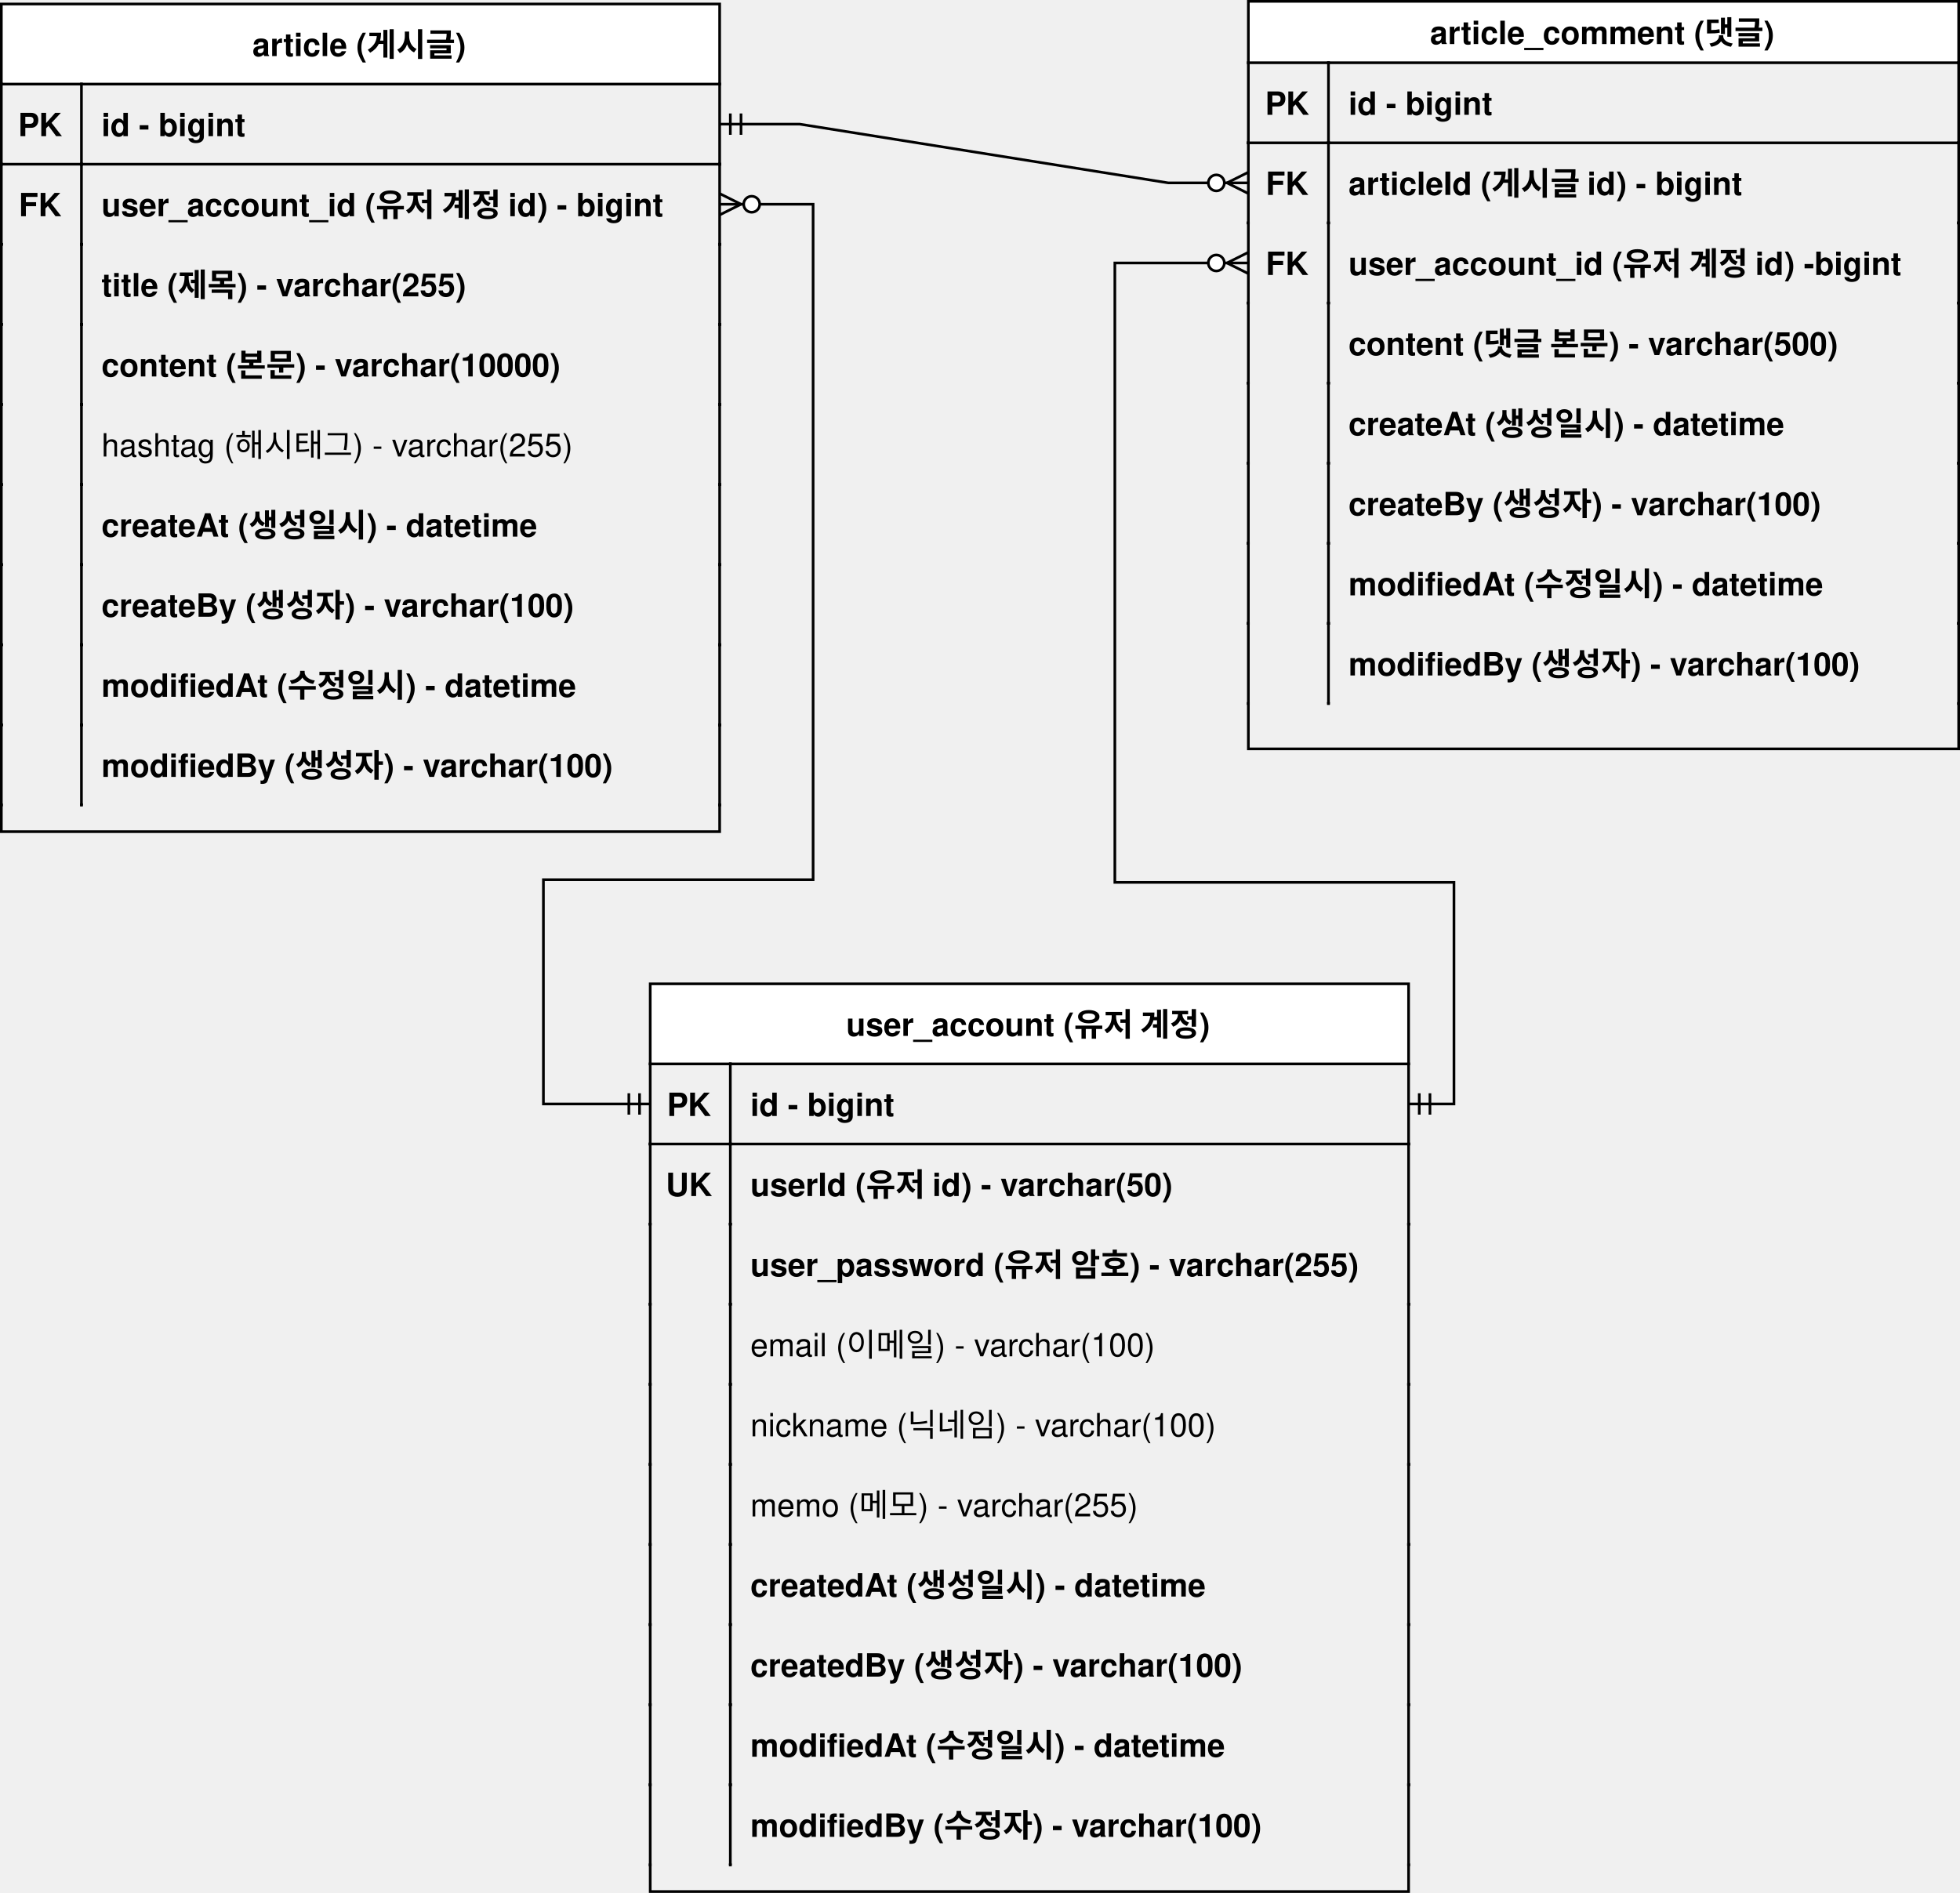
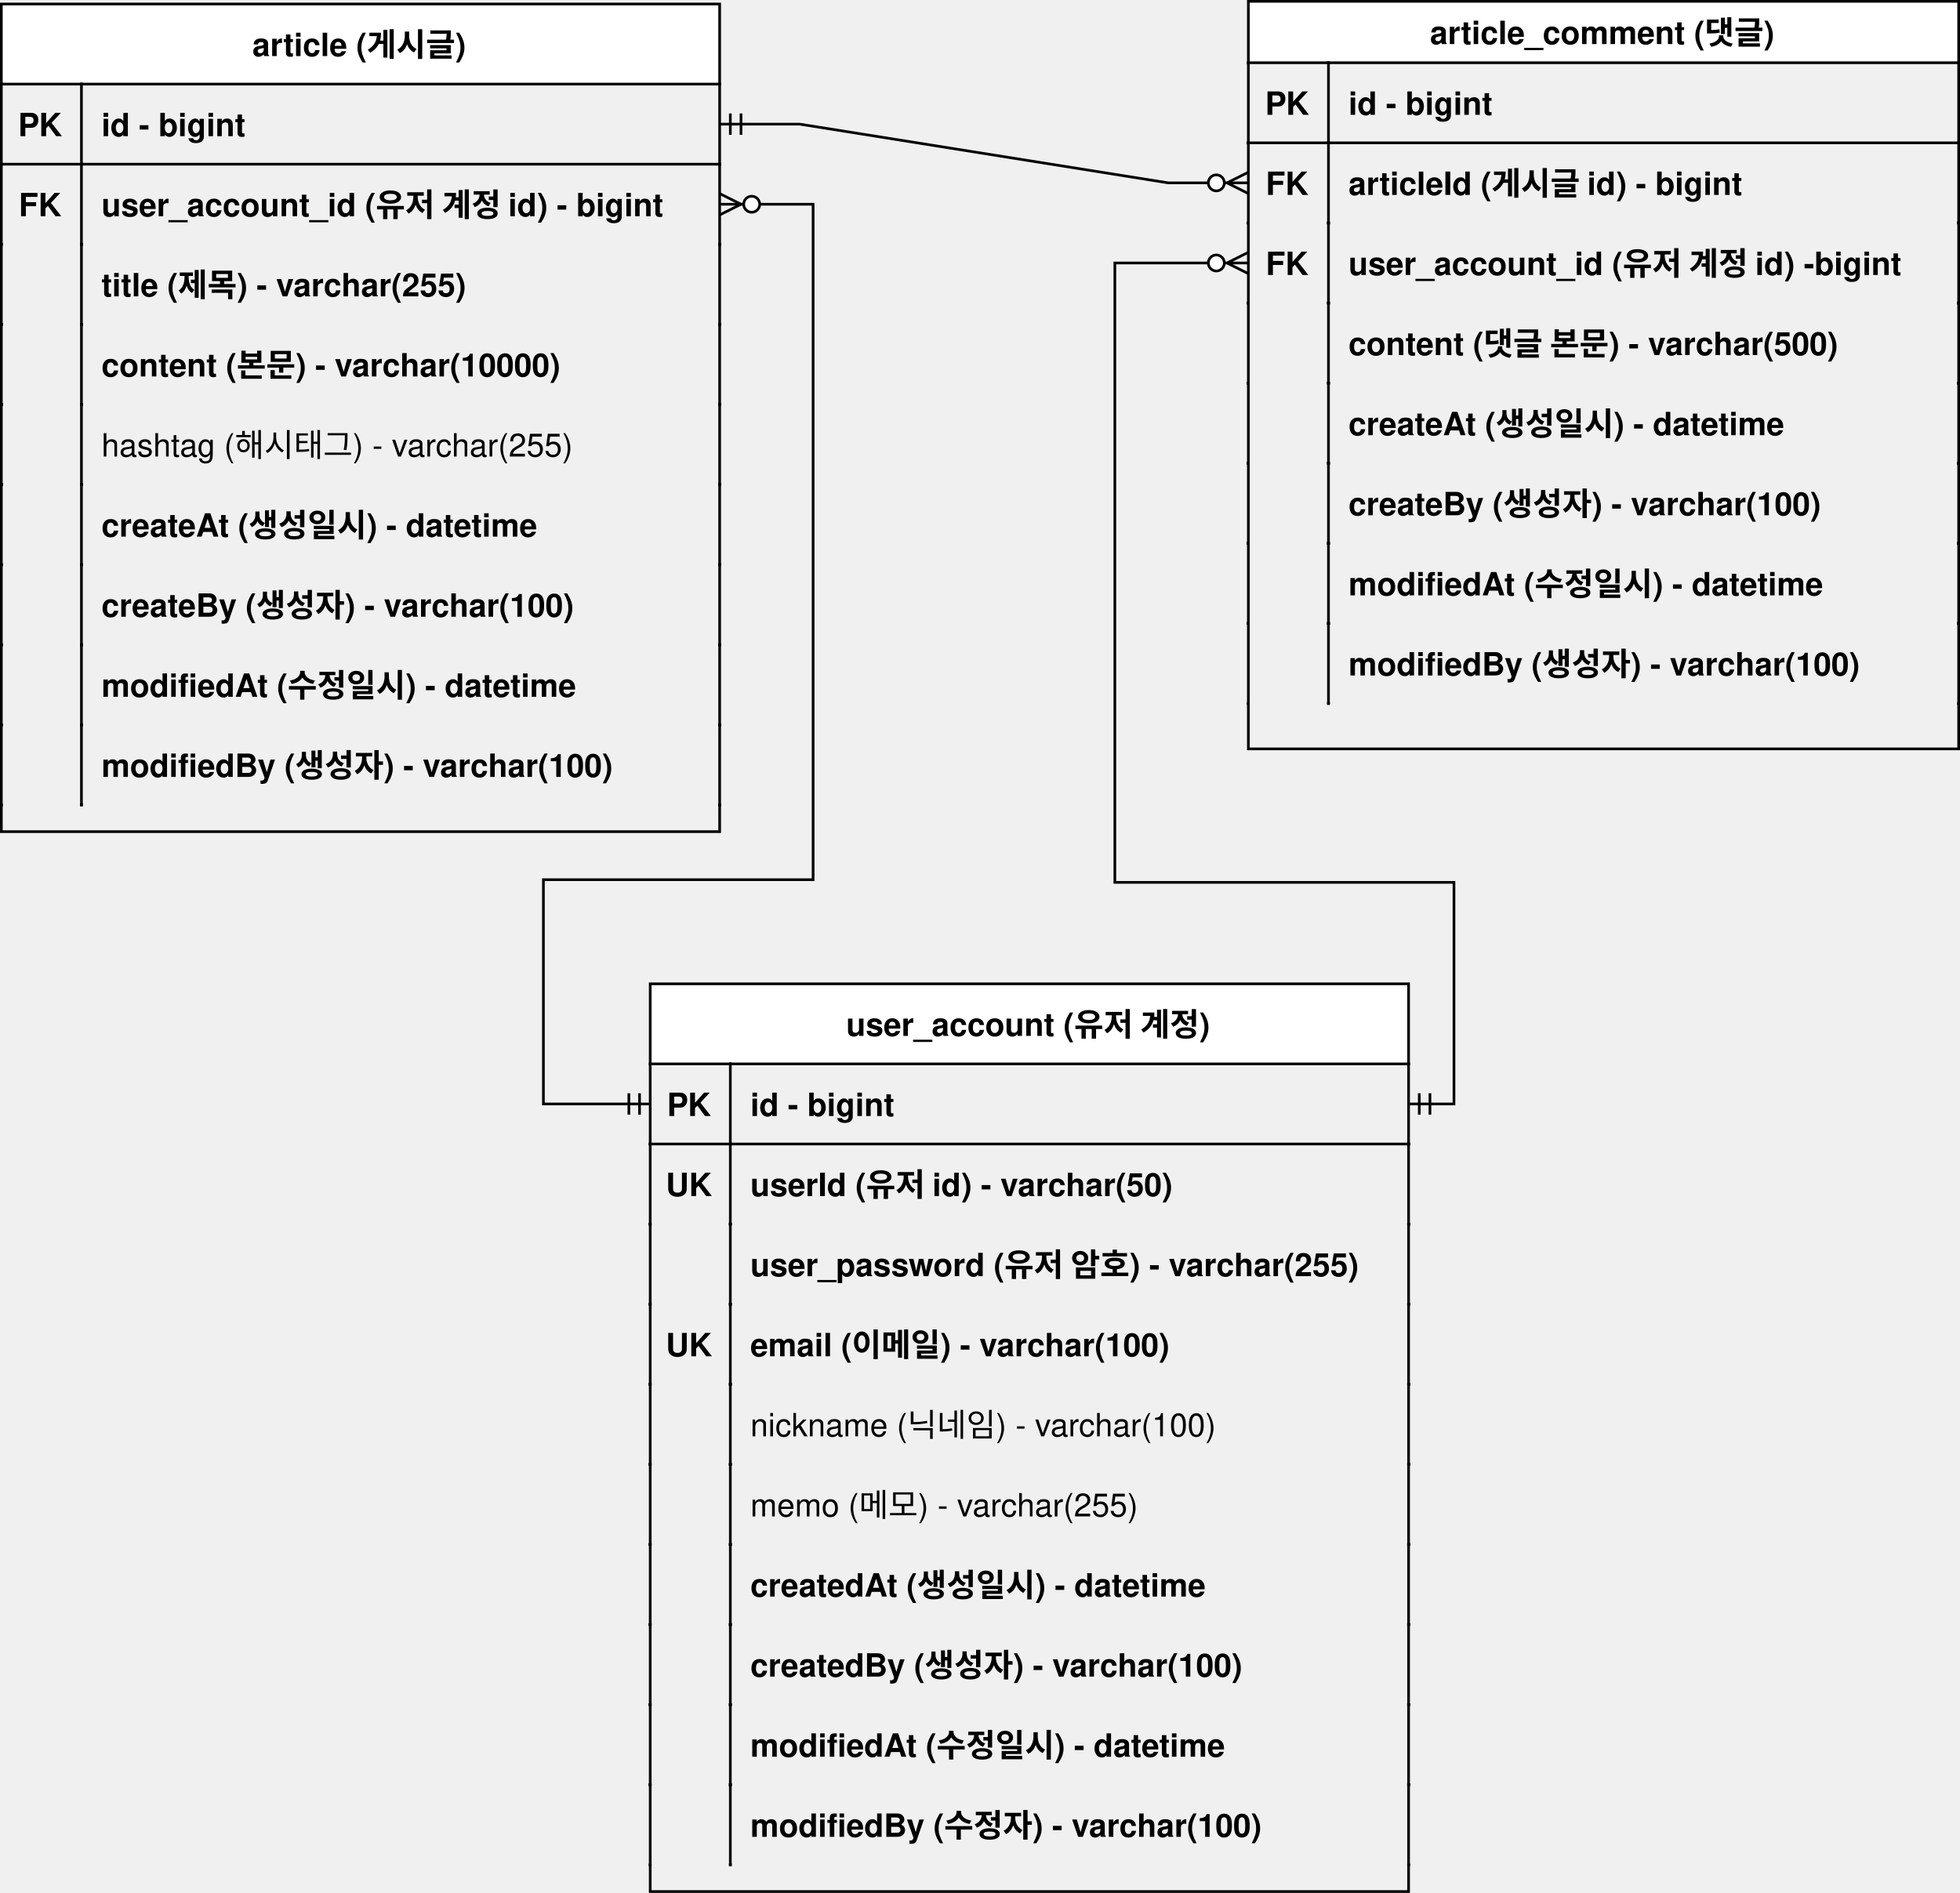
- <svg xmlns="http://www.w3.org/2000/svg" version="1.1" width="734px" height="709px" viewBox="-0.5 -0.5 734 709" content="&lt;mxfile host=&quot;app.diagrams.net&quot; modified=&quot;2023-02-27T08:41:56.127Z&quot; agent=&quot;5.0 (Macintosh; Intel Mac OS X 10_15_7) AppleWebKit/537.36 (KHTML, like Gecko) Chrome/109.0.0.0 Safari/537.36&quot; etag=&quot;m74IlzT2-QvwXUxjzCzH&quot; version=&quot;20.8.23&quot; type=&quot;github&quot;&gt;&lt;diagram id=&quot;R2lEEEUBdFMjLlhIrx00&quot; name=&quot;Page-1&quot;&gt;7V1tl5o4FP41nNP90B4QUPwo6rR7dubs7LTd7n7qSSWjbJF4MDOj/fWbQKJoAqICKqHHthBCgNzn3icv9yaaOZyvPkZgMXtAHgy0ju6tNHOkdTpGx+qQ/2jKOklxdCNJmEa+lyTp24TP/i/I7uSpL74HlywtScIIBdhf7CZOUBjCCd5JA1GE3nazPaPA20lYgCkUEj5PQCCmfvM9PGNfYevb9E/Qn874kw2dXZkDnpklLGfAQ287SXCF71CI2Ss+wmgOQhhicuUBRD9hpNnjGcb0Swda5478nmnuD1OEpgEEC3/5YYLmJHmyJFnunsHcD2g1pwpyWUHkceZYM4cRQjg5mq+GMKCy2hXDXcbVTT1EtNwCNwzfv67vf+o4/PRm/o0fHqaPvR/vO2ZSzCsIXlgFgwj7E1LbHf2dNh5obkdzhtp4qDmu1h/GKY7m6L+xOsRrLhhSnQt6iMEPmuQuMSmJ4cfUSQJBBAZ+SD7eHBnxeRCAxdKPsycpMz/w7sEavWBeED9zn/0V9J4S+NC8BEn3pDB6SgungvjMXoZeBoE/DcnxhNQOfaIbwSV5l3uwxCyHWH+sSl9hhOEqlcTq8yNEc4ijNcnCrloMNkyVek5y+rbFZafbT9JmKUyaXJcAA9p0U/LmYU9Ed0A4jeWw0d3dx23OU8/boH3neXuPAwGpkhBg6KKX0FumUUMOUh+6TYqxdAyuLAFXmYBZUMSBYPvF+9Cg8vUitPgCoinELGGBfCrZ8StM9DUGgR8EQxQgirAQhZBni7/bdsmP1MRQ/2BrNnmBITk3tufkR7NHeIjCJY4IUumjIAHMG6SgcTFasOcE8Jm/RsSqmR7/QBgT9c+CV74CHgbdeleaB1GWA7IdcR8tW1uQ7eMfx0gXkY99DmLTO/M9D4aJcaB0AbYSlwhTKoFNre+LY98kFJWIVVgiKRGYBfTugJofWVodWtwVJE3yd/T35O8Pf0o15PrEzi1/ktddLsDED6f3yZ3dWnCxytZU80hNzcdJoeLqAEpPZXOvV2nuuxc3944g27vrN/cFxdErLI7G2/q+IOaXJYy+g8mEPBN/jw3/O9oRIL2AgU4PyL8OeVE97hSYmmOxxL4dP+y3hjFF6ZBqMk2EXe9r8OXxmxE+/Tn/72f/78XkP1l7QkmaELBRmDkyaaJfI03IZXteE6AmlS9U/znYbTQvyL9bpH/sYz4+lNj7oTZ2tcFAG/S5zX8F0WQGoncd284eKboty18maJps+fH0lxfcfQZ/6YPh8Jt39/XtL+O9IYBIScNfQf9ANgpYmeWXyrZzO4Y/Xf+5OFWqPyCtCXFigI7fJ5Mh76i9Jy1+14kN/5Ac7Bt+Qyd/mmL6S4SNcpa/HRmqzPLbl7b8YtPwChW+oAorORIkrQlxIGgGljMMponlH9HxHddKTQmPNMfkc8M9CRfcaiegdOQoZ/z5RHdr/cu3/s6lrb9xXqfuusz/Bqmt/TfEDt0kguSRA8wHfai9H8UHlkaUh04KjDR36ybEGcAjd2F/Dq8QF9X0A4qjSD0uEHuULReUwwUb58zLccF5/l5XxgXFBdB4LhB9vRIucNc5XDDW+rpkQOgmOwEn0UBxAKlHA+0ccGU0YF2cBm5oEviwFncLC6DxNCCO9M2R5z/70Et1Chyt72xdgNpOwfE4Uo8NxMHGlg1KYoPepdmAz0w3gw36hQXQdDboiAN/nA3abkE5EFKOCLhpEAMRv0/QfJ7yO3AIkswT4xCJFW1iHKKts3Y3D0TsSSx/V5RzxzkON9cdiCjHldKjjnJ85Stg8QaGWQxl1bUvxEHHGw1EzIdu2+KQhJwqEYh4Li7ymhFHauqhZkSB4uoASju6WJW5ty9u7sXBxVsMRMzHbWvrJQEnrCfwu6flL0qiKRF2eC6AmkwK8iicdpBRjo3CPJFJCk6NpCCVLS/4BknhpICyfuNJQS5mccixjOj0RnFEmXhqMkfI7VzLEVV1HAzj0j0HCUlcoc4XFUA7EbWRq8gKe0GKu5MFMRscily0FZqROgJLyjGCKY45toxQEiNYF2eE88YJr4sRNkhtGcEUxwjb2JXSUaQeF5wX6dxyQQ4X9C7OBed1/a6MC5zCAmg6F1hir6+NXSkTQMrRgNUuY1UVDXT0S9MA3xijETRgZY0JK0gDogdgG7tSlA2OwJF6bKD0HhfVsoF5cTY4b/TvythAyS0t5FUhDvy1sSvlQkg9IigwOgS9KeR1Tmrax+snGADso3C8vZJIJglVMcjXuzM8D7TEORiG3oBun0ZOx0+/YIS+oAcQrjUW4LK9Ngeh92cMm4h+MfQYLODKx//wwsjxvzSd0EJyNlqlso3W/CQkNfNP+iR1Fz3d3haf8ftEUDGcLdFLNGFVkrvLCuY8mEkqTPa0YotaNGlQyiYxigXyCndeOAeVjyj2HdlsBsaRxwe2+ntITL6d3bVFoVCQvVfQfjlJ1QjllOVqk+9poxV3s2nKFnEH/GryreDGQ44J0+INi7QdcyyJHbOOs4vXHZsldz5Suf1cGF/ZSprZfJZRrxRjlXllCpK9ocCsk/zoGt+aln622ANubFhWiajIaSDbR2rpgQZykeJqgEnrSVORoZdtDleroRd701+v39CfLAxbTSsv+tTQHgGPxpL0BbZBWFunyqaMlJSIG+V4oPWiqYgHZLu/1coDN+RCc0rtO2oafsny/fFY0AIsl28oyiaAONHW+la8XYTToD0hSmKEDEApxwhnrhvdUkK2X6VsX7haOUGydvQVavwZ9W8pygpipw/OgR9s2GAUbw/kaoN+zADMl6aJs6d6+ehRjwLaHeKqogDZBnH1UsAN7RB3Uv33FKUAsb8X+pOfIZizfaFd6jbp9OMDSxtYzIfGsVoWKAQg5VjgzLWiWxbIZgHZRnG1soBkvegrVPnT6z/BrnoswMWY9qWEc8QZgDX/ycFAGzRyAOgMw5+FGfUMv9ILNFdp+KW7wtVr+G9oV7iTlNhU1PBn7QrnKb/MQpkwUo4L2mUWKuMC2dZw9bqENnyK2FR0jjhzlQWl46nKRJByNNAus1AZDcj2hKuVBm5plYVT6t9qflyt/LvbVRZKJYMsHKlHBq2HUEVkYOoXJ4OGewhZinoIFVtkQSSDtlNQGELq8UABN6H0IgvE/M7QFIUgqHuBBX581AILhnbCAgt7ax8cXHEhLwo7veCCfGWGw74ula6vYHKnEz6vzdcIOnp9BWN3t1TDtncLylhggSAArFPZWIMg84U71l7oP4vSyHovIb/ezc1v8qbRifkNtqPbVlGTLyxXbY9cG+VyalvfuihVqe2pOwZVqrabRXo4Snt73FFUbQX97+7pf0lqazt7anVAbYX8bDPmrPyW3Tsrv9Gzz1FbchohhNPZI7CYPSAP0hz/Aw==&lt;/diagram&gt;&lt;/mxfile&gt;" resource="https://app.diagrams.net/#HJIHYEON-PF%2Ffc_project-board%2Ffeature%252F%252318-user-account-domain%2Fdocuments%2Fproject-board-erd.svg">
+ <svg xmlns="http://www.w3.org/2000/svg" version="1.1" width="734px" height="709px" viewBox="-0.5 -0.5 734 709" content="&lt;mxfile host=&quot;app.diagrams.net&quot; modified=&quot;2023-03-05T07:37:19.100Z&quot; agent=&quot;5.0 (Macintosh; Intel Mac OS X 10_15_7) AppleWebKit/537.36 (KHTML, like Gecko) Chrome/110.0.0.0 Safari/537.36&quot; etag=&quot;miFwmunswZLl1FuSfKv6&quot; version=&quot;21.0.2&quot; type=&quot;github&quot;&gt;&lt;diagram id=&quot;R2lEEEUBdFMjLlhIrx00&quot; name=&quot;Page-1&quot;&gt;7V1tk6I4EP41VO192C0QUPwo6txd3Uzd3Ozu7d2nraxklFskFmZe3F9/CSSKJjK4gCLJljsFMQZIP91PEro7hj1evv6agNXiDgUwMnpm8GrYE6PXc02H/KUFm6zAc/pZwTwJg6zI3BV8DH/ArNDipU9hANesLCvCCEU4XO0XzlAcwxneKwNJgl72qz2iKNgrWIE5FAo+zkAkln4JA7xgT+Gau/LfYDhf8CtbJvtmCXhlVrBegAC97BXBV3yDYsxu8R4mSxDDGJNv7kDyHSaGO11gTJ90ZPRuyOeR1v4wR2geQbAK1x9maEmKZ2tS5eYRLMOIdnOuIZ81RC5nTw17nCCEs6Pl6xhGVFT7Yrg58u22HxLabokfjN8/b26/mzj+7cX+G9/dze8H39737KyZZxA9sQ4GCQ5npLd75jtjOjL8nuGNjenY8HxjOE5LPMMzf2F9iDdcMKQ7V/QQg2+0yF9j0hLDj22SAoIIDMKYPLw9sdLzKAKrdZhWz0oWYRTcgg16wrwhfuY/hq8weMjgQ+sSJN2SxugpbZwK4iO7Gfo1iMJ5TI5npHfoFf0Ersm93II1ZjXE/mNd+gwTDF9zRaw/f4VoCXGyIVXYtw6DDVOlgZedvuxw2esPs7JFDpM21yXAgDbftry92APRHRDPUznwe+ntX257nrveFu171zu4HIhIl8QAQx89xcE6jxpykHvQXVGKpVNw5Qi4OgqYFUUciHZPfAgNKt8gQatPIJlDzApWKKSSnT7DTF9TEIRRNEYRogiLUQx5tfS5XZ98SE+MzQ+u4ZIbGJNza3dOPrR6gscoXuOEIJVeChLAvEAKGh+jFbtOBB/5bSSsm+nxN4QxUf9j8CpWwLdBt9mX5psoKwDZnrhPlq0ryPb+j1Oki8jDPkap6V2EQQDjzDhQugA7iUuEKZXAttcPxXFoEspKxCktkZwI7BJ694aan9jaObS4L0ia1O+Z78n/b+Gcakj7xM4tf1bXX6/ALIznt9kv+2fBxetxTbVP1NRinJRq7hxAGahs7s0mzX3/4ubeE2R7035zX1Icg9Li6LytHwpiflrD5CuYzcg18dfU8L+jEwEyCxiZ9ID89ciNmumkwDY8hxUO3fRiv3SMKWqHVJdpIu4Hn6NP91+s+OHP5X/fh3+vZv/JxhOaJuqhieEZaUIu22pDgDOpvNj/xUBVihfkXSHSPw4xXx/K7P3YmPrGaGSMhtzmP4NktgDJu57rHl8pul7LXxU0Xbb8eP4jiG4+gr/M0Xj8Jbj5/PKX9d4SQKQNfz2GX7YK2Jjll8q2d52GvxCnStl9aU+ILwbo+n32MuQdtfdkxO97qeEfk4NDw2+Z5F8XTX9F2Chn+fXKUGOW37205ReHhi1U+JIqrORKkLQnxIWgBVgvMJhnln9C13d8J/dKeGJ4Nn83PJBwwbVOAmpHjnLGn7/o1ta/fuvvXdr6W9Umde0y/1ukavtviRO6WQLJJUeYL/pQez9JDxyDKA99KTAx/J2bEGeAgPwKh0vYQlw0Mw8ojyL1uECcUWouqIcLts6Zl+OCav5eLeOC8gLoPBeIvl4ZF/ibAi6YGkNTsiB0lZOAn6KB8gBSjwb0O+DGaMC5OA1c6UvgYqRqGrDElb4lCsLHEAa5SYFnDL2dC5CeFJyOI/XYQFxs1GxQExsMLs0G/M10N9hgWFoAXWeDnrjwx9lATwvqgZByRMBNgxiI+HWGlsuc34FHkGT/ZBwisaJdjEN0TTbu5oGIA4nl74ty7nmn4abdgYhyXCm96ijHV7EClh9g2OVQ1tz4Qlx0vNJAxGLo6hGHJORUiUDEqrgoGkacqKlvDSNKNHcOoOjVxabMvXtxcy8uLl5jIGIxbrWtlwScsJnA74FRnJTEUCLssCqAukwK8sAcvcjYFCl4ZyQFqWx5w1dOCsW4VYoU5GIWlxzriE7vLEdUxVOXOUJu+jRHNMURlnXpmYOEJFqo82UFoCQryOUqssJBkOL+y4KUDd6KXHQVeiOlGaEAXOKao2aEmhjBuTgjVFsnbBcjbJGqGcEW1wh17ErtKFKPC6pFOmsuKOCCwcW5oNrUr2Vc4JUWQNe5wBFnfTp2pU4AKUcDjk5j1RQN9MxL04DTqyTcdtHAFqmaBhzRA1DHrpRlgxNwpB4bKL3HRbNsYF+cDaqt/rWMDZTc0kLeFeLCn45dqRdC6hFBidUhGMwh73PS0yHePMAI4BDF0903mWSyUBWLPL2/wMvIyJyDYRyM6PZp5HT68AMm6BO6A/HGYAEuu++WIA7+TGGT0CeGAYMFfA3xP7wxcvwvLSe0kJ1NXnPVJht+EpOe+Sd/kvsVPd39LD3jvxNBxXC2Rk/JjHVJ4S4rmPPgUVJhsqcdW9aiSYNStoVJKpBnuHfDBai8R6nvyHYzMI48vrA1PEBi9uzsVzsUCg25Bw0dtpN1jdBOXa42xZ42Rnk3G71FHLVR3EOOCdPhA4u8HfMciR1zTrOL7Y7NkvsjqTx+luOrUCMrbREnxVhjXpmCZK80MKsQt0qNpqU9Ic6AlQjLqoiKggGye6KWvjFALtPcGWCiPWkaMvSyzeHOaujF2fTn9hv6csJQ0qlG2hOiTw2dEfBoLMlcYBeEtXOq7OJKSUXcKMcD2oumIR6Q7f52Vh64UheaQpRqwy9J35+uBa3Aev2CkuMEkBa6xtBJt4vwOrQnxM8wQi0eNd1khIp5ozUlHPerlO0Ld1ZOkOSO7szkwFLyjaq8K8Q5IFyCMNqSwyTdLcg3RsOUEJhrjSIvU6uiRz1G0BvGNcUIsv3izssIV7phXDFQNQVIsjjH4ex7DJZsm2ifelF6w/TAMUYOc6nxnC6ygFk/gJRjgYqpozULHGcB2b5xZ2UBSfroFqp8yf7fAlWzABdj3rUSLhFnADb8JwcjY9TJ9aCyhv8EzKhn+JXO19yk4ZduEndew3+lm8QVA1Ubfkl25izQNtBZF2qEkXJcoLMuNMYFsp3izush2qU3xmomXZB7hB5LuqDDq2pCkHI0oLMuNEYDsi3izkoD15p0oRiomgZ00oUKZFBP0oWOkoF2GGqIDGzz4mRwpTkXioGqyaBczgWRDFSfFNSTc6GjPFDCTSifc4GY3wWaoxhE5863wI9PyrdgGfXnWyiKWsynW5DnZWD93Zp0CzZ3OuHvtXnKoJPTLVj7m6darrvf0JF8CwQBYJOrxgYER2+45xxkAmBBG8fuS6hv9gvr29xc/GR9i23wtlPU7AnrVdsTU6VcTm1bkyalrNoWbvnSGrXd5uzhKB0ccEdZtRX0v3+g/zWpresdqNUbaivUZ3szH6vvuINK9a2BW0VtyWmCEM5XT8BqcYcCSGv8Dw==&lt;/diagram&gt;&lt;/mxfile&gt;" resource="https://app.diagrams.net/#HJIHYEON-PF%2Ffc_project-board%2Frefactor%252F%252329-domain%2Fdocuments%2Fproject-board-erd.svg">
  <defs>
    <clipPath id="mx-clip-0-31-30-30-0">
      <rect x="0" y="31" width="30" height="30" />
    </clipPath>
    <clipPath id="mx-clip-36-31-233-30-0">
      <rect x="36" y="31" width="233" height="30" />
    </clipPath>
    <clipPath id="mx-clip-0-61-30-30-0">
      <rect x="0" y="61" width="30" height="30" />
    </clipPath>
    <clipPath id="mx-clip-36-61-233-30-0">
      <rect x="36" y="61" width="233" height="30" />
    </clipPath>
    <clipPath id="mx-clip-36-91-233-30-0">
      <rect x="36" y="91" width="233" height="30" />
    </clipPath>
    <clipPath id="mx-clip-36-121-233-30-0">
      <rect x="36" y="121" width="233" height="30" />
    </clipPath>
    <clipPath id="mx-clip-36-151-233-30-0">
      <rect x="36" y="151" width="233" height="30" />
    </clipPath>
    <clipPath id="mx-clip-36-181-233-30-0">
      <rect x="36" y="181" width="233" height="30" />
    </clipPath>
    <clipPath id="mx-clip-36-211-233-30-0">
      <rect x="36" y="211" width="233" height="30" />
    </clipPath>
    <clipPath id="mx-clip-36-241-233-30-0">
      <rect x="36" y="241" width="233" height="30" />
    </clipPath>
    <clipPath id="mx-clip-36-271-233-30-0">
      <rect x="36" y="271" width="233" height="30" />
    </clipPath>
    <clipPath id="mx-clip-467-23-30-30-0">
      <rect x="467" y="23" width="30" height="30" />
    </clipPath>
    <clipPath id="mx-clip-503-23-230-30-0">
      <rect x="503" y="23" width="230" height="30" />
    </clipPath>
    <clipPath id="mx-clip-467-53-30-30-0">
      <rect x="467" y="53" width="30" height="30" />
    </clipPath>
    <clipPath id="mx-clip-503-53-230-30-0">
      <rect x="503" y="53" width="230" height="30" />
    </clipPath>
    <clipPath id="mx-clip-467-83-30-30-0">
      <rect x="467" y="83" width="30" height="30" />
    </clipPath>
    <clipPath id="mx-clip-503-83-230-30-0">
      <rect x="503" y="83" width="230" height="30" />
    </clipPath>
    <clipPath id="mx-clip-503-113-230-30-0">
      <rect x="503" y="113" width="230" height="30" />
    </clipPath>
    <clipPath id="mx-clip-503-143-230-30-0">
      <rect x="503" y="143" width="230" height="30" />
    </clipPath>
    <clipPath id="mx-clip-503-173-230-30-0">
      <rect x="503" y="173" width="230" height="30" />
    </clipPath>
    <clipPath id="mx-clip-503-203-230-30-0">
      <rect x="503" y="203" width="230" height="30" />
    </clipPath>
    <clipPath id="mx-clip-503-233-230-30-0">
      <rect x="503" y="233" width="230" height="30" />
    </clipPath>
    <clipPath id="mx-clip-243-398-30-30-0">
      <rect x="243" y="398" width="30" height="30" />
    </clipPath>
    <clipPath id="mx-clip-279-398-248-30-0">
      <rect x="279" y="398" width="248" height="30" />
    </clipPath>
    <clipPath id="mx-clip-243-428-30-30-0">
      <rect x="243" y="428" width="30" height="30" />
    </clipPath>
    <clipPath id="mx-clip-279-428-248-30-0">
      <rect x="279" y="428" width="248" height="30" />
    </clipPath>
    <clipPath id="mx-clip-279-458-248-30-0">
      <rect x="279" y="458" width="248" height="30" />
+     </clipPath>
+     <clipPath id="mx-clip-243-488-30-30-0">
+       <rect x="243" y="488" width="30" height="30" />
    </clipPath>
    <clipPath id="mx-clip-279-488-248-30-0">
      <rect x="279" y="488" width="248" height="30" />
    </clipPath>
    <clipPath id="mx-clip-279-518-248-30-0">
      <rect x="279" y="518" width="248" height="30" />
    </clipPath>
    <clipPath id="mx-clip-279-548-248-30-0">
      <rect x="279" y="548" width="248" height="30" />
    </clipPath>
    <clipPath id="mx-clip-279-578-248-30-0">
      <rect x="279" y="578" width="248" height="30" />
    </clipPath>
    <clipPath id="mx-clip-279-608-248-30-0">
      <rect x="279" y="608" width="248" height="30" />
    </clipPath>
    <clipPath id="mx-clip-279-638-248-30-0">
      <rect x="279" y="638" width="248" height="30" />
    </clipPath>
    <clipPath id="mx-clip-279-668-248-30-0">
      <rect x="279" y="668" width="248" height="30" />
    </clipPath>
  </defs>
  <g>
    <path d="M 0 31 L 0 1 L 269 1 L 269 31" fill="rgb(255, 255, 255)" stroke="rgb(0, 0, 0)" stroke-miterlimit="10" pointer-events="all" />
    <path d="M 0 31 L 0 311 L 269 311 L 269 31" fill="none" stroke="rgb(0, 0, 0)" stroke-miterlimit="10" pointer-events="none" />
    <path d="M 0 31 L 269 31" fill="none" stroke="rgb(0, 0, 0)" stroke-miterlimit="10" pointer-events="none" />
    <path d="M 30 31 L 30 61 L 30 91 L 30 121 L 30 151 L 30 181 L 30 211 L 30 241 L 30 271 L 30 301" fill="none" stroke="rgb(0, 0, 0)" stroke-miterlimit="10" pointer-events="none" />
    <g fill="rgb(0, 0, 0)" font-family="Helvetica" font-weight="bold" pointer-events="none" text-anchor="middle" font-size="12px">
      <text x="134" y="20.5">article (게시글)</text>
    </g>
    <path d="M 0 31 M 269 31 M 269 61 L 0 61" fill="none" stroke="rgb(0, 0, 0)" stroke-linecap="square" stroke-miterlimit="10" pointer-events="none" />
    <path d="M 0 31 M 30 31 M 30 61 M 0 61" fill="none" stroke="rgb(0, 0, 0)" stroke-linecap="square" stroke-miterlimit="10" pointer-events="none" />
    <g fill="rgb(0, 0, 0)" font-family="Helvetica" font-weight="bold" pointer-events="none" clip-path="url(#mx-clip-0-31-30-30-0)" text-anchor="middle" font-size="12px">
      <text x="14.5" y="50.5">PK</text>
    </g>
    <path d="M 30 31 M 269 31 M 269 61 M 30 61" fill="none" stroke="rgb(0, 0, 0)" stroke-linecap="square" stroke-miterlimit="10" pointer-events="none" />
    <g fill="rgb(0, 0, 0)" font-family="Helvetica" font-weight="bold" pointer-events="none" clip-path="url(#mx-clip-36-31-233-30-0)" font-size="12px">
      <text x="37.5" y="50.5">id - bigint</text>
    </g>
    <path d="M 0 61 M 269 61 M 269 91 M 0 91" fill="none" stroke="rgb(0, 0, 0)" stroke-linecap="square" stroke-miterlimit="10" pointer-events="none" />
    <path d="M 0 61 M 30 61 M 30 91 M 0 91" fill="none" stroke="rgb(0, 0, 0)" stroke-linecap="square" stroke-miterlimit="10" pointer-events="none" />
    <g fill="rgb(0, 0, 0)" font-family="Helvetica" font-weight="bold" pointer-events="none" clip-path="url(#mx-clip-0-61-30-30-0)" text-anchor="middle" font-size="12px">
      <text x="14.5" y="80.5">FK</text>
    </g>
    <path d="M 30 61 M 269 61 M 269 91 M 30 91" fill="none" stroke="rgb(0, 0, 0)" stroke-linecap="square" stroke-miterlimit="10" pointer-events="none" />
    <g fill="rgb(0, 0, 0)" font-family="Helvetica" font-weight="bold" pointer-events="none" clip-path="url(#mx-clip-36-61-233-30-0)" font-size="12px">
      <text x="37.5" y="80.5">user_account_id (유저 계정 id) - bigint</text>
    </g>
    <path d="M 0 91 M 269 91 M 269 121 M 0 121" fill="none" stroke="rgb(0, 0, 0)" stroke-linecap="square" stroke-miterlimit="10" pointer-events="none" />
    <path d="M 0 91 M 30 91 M 30 121 M 0 121" fill="none" stroke="rgb(0, 0, 0)" stroke-linecap="square" stroke-miterlimit="10" pointer-events="none" />
    <path d="M 30 91 M 269 91 M 269 121 M 30 121" fill="none" stroke="rgb(0, 0, 0)" stroke-linecap="square" stroke-miterlimit="10" pointer-events="none" />
    <g fill="rgb(0, 0, 0)" font-family="Helvetica" font-weight="bold" pointer-events="none" clip-path="url(#mx-clip-36-91-233-30-0)" font-size="12px">
      <text x="37.5" y="110.5">title (제목) - varchar(255)</text>
    </g>
    <path d="M 0 121 M 269 121 M 269 151 M 0 151" fill="none" stroke="rgb(0, 0, 0)" stroke-linecap="square" stroke-miterlimit="10" pointer-events="none" />
    <path d="M 0 121 M 30 121 M 30 151 M 0 151" fill="none" stroke="rgb(0, 0, 0)" stroke-linecap="square" stroke-miterlimit="10" pointer-events="none" />
    <path d="M 30 121 M 269 121 M 269 151 M 30 151" fill="none" stroke="rgb(0, 0, 0)" stroke-linecap="square" stroke-miterlimit="10" pointer-events="none" />
    <g fill="rgb(0, 0, 0)" font-family="Helvetica" font-weight="bold" pointer-events="none" clip-path="url(#mx-clip-36-121-233-30-0)" font-size="12px">
      <text x="37.5" y="140.5">content (본문) - varchar(10000)</text>
    </g>
    <path d="M 0 151 M 269 151 M 269 181 M 0 181" fill="none" stroke="rgb(0, 0, 0)" stroke-linecap="square" stroke-miterlimit="10" pointer-events="none" />
    <path d="M 0 151 M 30 151 M 30 181 M 0 181" fill="none" stroke="rgb(0, 0, 0)" stroke-linecap="square" stroke-miterlimit="10" pointer-events="none" />
    <path d="M 30 151 M 269 151 M 269 181 M 30 181" fill="none" stroke="rgb(0, 0, 0)" stroke-linecap="square" stroke-miterlimit="10" pointer-events="none" />
    <g fill="rgb(0, 0, 0)" font-family="Helvetica" pointer-events="none" clip-path="url(#mx-clip-36-151-233-30-0)" font-size="12px">
      <text x="37.5" y="170.5">hashtag (해시태그) - varchar(255)</text>
    </g>
    <path d="M 0 181 M 269 181 M 269 211 M 0 211" fill="none" stroke="rgb(0, 0, 0)" stroke-linecap="square" stroke-miterlimit="10" pointer-events="none" />
    <path d="M 0 181 M 30 181 M 30 211 M 0 211" fill="none" stroke="rgb(0, 0, 0)" stroke-linecap="square" stroke-miterlimit="10" pointer-events="none" />
    <path d="M 30 181 M 269 181 M 269 211 M 30 211" fill="none" stroke="rgb(0, 0, 0)" stroke-linecap="square" stroke-miterlimit="10" pointer-events="none" />
    <g fill="rgb(0, 0, 0)" font-family="Helvetica" font-weight="bold" pointer-events="none" clip-path="url(#mx-clip-36-181-233-30-0)" font-size="12px">
      <text x="37.5" y="200.5">createAt (생성일시) - datetime</text>
    </g>
    <path d="M 0 211 M 269 211 M 269 241 M 0 241" fill="none" stroke="rgb(0, 0, 0)" stroke-linecap="square" stroke-miterlimit="10" pointer-events="none" />
    <path d="M 0 211 M 30 211 M 30 241 M 0 241" fill="none" stroke="rgb(0, 0, 0)" stroke-linecap="square" stroke-miterlimit="10" pointer-events="none" />
    <path d="M 30 211 M 269 211 M 269 241 M 30 241" fill="none" stroke="rgb(0, 0, 0)" stroke-linecap="square" stroke-miterlimit="10" pointer-events="none" />
    <g fill="rgb(0, 0, 0)" font-family="Helvetica" font-weight="bold" pointer-events="none" clip-path="url(#mx-clip-36-211-233-30-0)" font-size="12px">
      <text x="37.5" y="230.5">createBy (생성자) - varchar(100)</text>
    </g>
    <path d="M 0 241 M 269 241 M 269 271 M 0 271" fill="none" stroke="rgb(0, 0, 0)" stroke-linecap="square" stroke-miterlimit="10" pointer-events="none" />
    <path d="M 0 241 M 30 241 M 30 271 M 0 271" fill="none" stroke="rgb(0, 0, 0)" stroke-linecap="square" stroke-miterlimit="10" pointer-events="none" />
    <path d="M 30 241 M 269 241 M 269 271 M 30 271" fill="none" stroke="rgb(0, 0, 0)" stroke-linecap="square" stroke-miterlimit="10" pointer-events="none" />
    <g fill="rgb(0, 0, 0)" font-family="Helvetica" font-weight="bold" pointer-events="none" clip-path="url(#mx-clip-36-241-233-30-0)" font-size="12px">
      <text x="37.5" y="260.5">modifiedAt (수정일시) - datetime</text>
    </g>
    <path d="M 0 271 M 269 271 M 269 301 M 0 301" fill="none" stroke="rgb(0, 0, 0)" stroke-linecap="square" stroke-miterlimit="10" pointer-events="none" />
    <path d="M 0 271 M 30 271 M 30 301 M 0 301" fill="none" stroke="rgb(0, 0, 0)" stroke-linecap="square" stroke-miterlimit="10" pointer-events="none" />
    <path d="M 30 271 M 269 271 M 269 301 M 30 301" fill="none" stroke="rgb(0, 0, 0)" stroke-linecap="square" stroke-miterlimit="10" pointer-events="none" />
    <g fill="rgb(0, 0, 0)" font-family="Helvetica" font-weight="bold" pointer-events="none" clip-path="url(#mx-clip-36-271-233-30-0)" font-size="12px">
      <text x="37.5" y="290.5">modifiedBy (생성자) - varchar(100)</text>
    </g>
    <path d="M 467 23 L 467 0 L 733 0 L 733 23" fill="rgb(255, 255, 255)" stroke="rgb(0, 0, 0)" stroke-miterlimit="10" pointer-events="none" />
    <path d="M 467 23 L 467 280 L 733 280 L 733 23" fill="none" stroke="rgb(0, 0, 0)" stroke-miterlimit="10" pointer-events="none" />
    <path d="M 467 23 L 733 23" fill="none" stroke="rgb(0, 0, 0)" stroke-miterlimit="10" pointer-events="none" />
    <path d="M 497 23 L 497 53 L 497 83 L 497 113 L 497 143 L 497 173 L 497 203 L 497 233 L 497 263" fill="none" stroke="rgb(0, 0, 0)" stroke-miterlimit="10" pointer-events="none" />
    <g fill="rgb(0, 0, 0)" font-family="Helvetica" font-weight="bold" pointer-events="none" text-anchor="middle" font-size="12px">
      <text x="599.5" y="16">article_comment (댓글)</text>
    </g>
    <path d="M 467 23 M 733 23 M 733 53 L 467 53" fill="none" stroke="rgb(0, 0, 0)" stroke-linecap="square" stroke-miterlimit="10" pointer-events="none" />
    <path d="M 467 23 M 497 23 M 497 53 M 467 53" fill="none" stroke="rgb(0, 0, 0)" stroke-linecap="square" stroke-miterlimit="10" pointer-events="none" />
    <g fill="rgb(0, 0, 0)" font-family="Helvetica" font-weight="bold" pointer-events="none" clip-path="url(#mx-clip-467-23-30-30-0)" text-anchor="middle" font-size="12px">
      <text x="481.5" y="42.5">PK</text>
    </g>
    <path d="M 497 23 M 733 23 M 733 53 M 497 53" fill="none" stroke="rgb(0, 0, 0)" stroke-linecap="square" stroke-miterlimit="10" pointer-events="none" />
    <g fill="rgb(0, 0, 0)" font-family="Helvetica" font-weight="bold" pointer-events="none" clip-path="url(#mx-clip-503-23-230-30-0)" font-size="12px">
      <text x="504.5" y="42.5">id - bigint</text>
    </g>
    <path d="M 467 53 M 733 53 M 733 83 M 467 83" fill="none" stroke="rgb(0, 0, 0)" stroke-linecap="square" stroke-miterlimit="10" pointer-events="none" />
    <path d="M 467 53 M 497 53 M 497 83 M 467 83" fill="none" stroke="rgb(0, 0, 0)" stroke-linecap="square" stroke-miterlimit="10" pointer-events="none" />
    <g fill="rgb(0, 0, 0)" font-family="Helvetica" font-weight="bold" pointer-events="none" clip-path="url(#mx-clip-467-53-30-30-0)" text-anchor="middle" font-size="12px">
      <text x="481.5" y="72.5">FK</text>
    </g>
    <path d="M 497 53 M 733 53 M 733 83 M 497 83" fill="none" stroke="rgb(0, 0, 0)" stroke-linecap="square" stroke-miterlimit="10" pointer-events="none" />
    <g fill="rgb(0, 0, 0)" font-family="Helvetica" font-weight="bold" pointer-events="none" clip-path="url(#mx-clip-503-53-230-30-0)" font-size="12px">
      <text x="504.5" y="72.5">articleId (게시글 id) - bigint</text>
    </g>
    <path d="M 467 83 M 733 83 M 733 113 M 467 113" fill="none" stroke="rgb(0, 0, 0)" stroke-linecap="square" stroke-miterlimit="10" pointer-events="none" />
    <path d="M 467 83 M 497 83 M 497 113 M 467 113" fill="none" stroke="rgb(0, 0, 0)" stroke-linecap="square" stroke-miterlimit="10" pointer-events="none" />
    <g fill="rgb(0, 0, 0)" font-family="Helvetica" font-weight="bold" pointer-events="none" clip-path="url(#mx-clip-467-83-30-30-0)" text-anchor="middle" font-size="12px">
      <text x="481.5" y="102.5">FK</text>
    </g>
    <path d="M 497 83 M 733 83 M 733 113 M 497 113" fill="none" stroke="rgb(0, 0, 0)" stroke-linecap="square" stroke-miterlimit="10" pointer-events="none" />
    <g fill="rgb(0, 0, 0)" font-family="Helvetica" font-weight="bold" pointer-events="none" clip-path="url(#mx-clip-503-83-230-30-0)" font-size="12px">
      <text x="504.5" y="102.5">user_account_id (유저 계정 id) -bigint</text>
    </g>
    <path d="M 467 113 M 733 113 M 733 143 M 467 143" fill="none" stroke="rgb(0, 0, 0)" stroke-linecap="square" stroke-miterlimit="10" pointer-events="none" />
    <path d="M 467 113 M 497 113 M 497 143 M 467 143" fill="none" stroke="rgb(0, 0, 0)" stroke-linecap="square" stroke-miterlimit="10" pointer-events="none" />
    <path d="M 497 113 M 733 113 M 733 143 M 497 143" fill="none" stroke="rgb(0, 0, 0)" stroke-linecap="square" stroke-miterlimit="10" pointer-events="none" />
    <g fill="rgb(0, 0, 0)" font-family="Helvetica" font-weight="bold" pointer-events="none" clip-path="url(#mx-clip-503-113-230-30-0)" font-size="12px">
      <text x="504.5" y="132.5">content (댓글 본문) - varchar(500)</text>
    </g>
    <path d="M 467 143 M 733 143 M 733 173 M 467 173" fill="none" stroke="rgb(0, 0, 0)" stroke-linecap="square" stroke-miterlimit="10" pointer-events="none" />
    <path d="M 467 143 M 497 143 M 497 173 M 467 173" fill="none" stroke="rgb(0, 0, 0)" stroke-linecap="square" stroke-miterlimit="10" pointer-events="none" />
    <path d="M 497 143 M 733 143 M 733 173 M 497 173" fill="none" stroke="rgb(0, 0, 0)" stroke-linecap="square" stroke-miterlimit="10" pointer-events="none" />
    <g fill="rgb(0, 0, 0)" font-family="Helvetica" font-weight="bold" pointer-events="none" clip-path="url(#mx-clip-503-143-230-30-0)" font-size="12px">
      <text x="504.5" y="162.5">createAt (생성일시) - datetime</text>
    </g>
    <path d="M 467 173 M 733 173 M 733 203 M 467 203" fill="none" stroke="rgb(0, 0, 0)" stroke-linecap="square" stroke-miterlimit="10" pointer-events="none" />
    <path d="M 467 173 M 497 173 M 497 203 M 467 203" fill="none" stroke="rgb(0, 0, 0)" stroke-linecap="square" stroke-miterlimit="10" pointer-events="none" />
    <path d="M 497 173 M 733 173 M 733 203 M 497 203" fill="none" stroke="rgb(0, 0, 0)" stroke-linecap="square" stroke-miterlimit="10" pointer-events="none" />
    <g fill="rgb(0, 0, 0)" font-family="Helvetica" font-weight="bold" pointer-events="none" clip-path="url(#mx-clip-503-173-230-30-0)" font-size="12px">
      <text x="504.5" y="192.5">createBy (생성자) - varchar(100)</text>
    </g>
    <path d="M 467 203 M 733 203 M 733 233 M 467 233" fill="none" stroke="rgb(0, 0, 0)" stroke-linecap="square" stroke-miterlimit="10" pointer-events="none" />
    <path d="M 467 203 M 497 203 M 497 233 M 467 233" fill="none" stroke="rgb(0, 0, 0)" stroke-linecap="square" stroke-miterlimit="10" pointer-events="none" />
    <path d="M 497 203 M 733 203 M 733 233 M 497 233" fill="none" stroke="rgb(0, 0, 0)" stroke-linecap="square" stroke-miterlimit="10" pointer-events="none" />
    <g fill="rgb(0, 0, 0)" font-family="Helvetica" font-weight="bold" pointer-events="none" clip-path="url(#mx-clip-503-203-230-30-0)" font-size="12px">
      <text x="504.5" y="222.5">modifiedAt (수정일시) - datetime</text>
    </g>
    <path d="M 467 233 M 733 233 M 733 263 M 467 263" fill="none" stroke="rgb(0, 0, 0)" stroke-linecap="square" stroke-miterlimit="10" pointer-events="none" />
    <path d="M 467 233 M 497 233 M 497 263 M 467 263" fill="none" stroke="rgb(0, 0, 0)" stroke-linecap="square" stroke-miterlimit="10" pointer-events="none" />
    <path d="M 497 233 M 733 233 M 733 263 M 497 263" fill="none" stroke="rgb(0, 0, 0)" stroke-linecap="square" stroke-miterlimit="10" pointer-events="none" />
    <g fill="rgb(0, 0, 0)" font-family="Helvetica" font-weight="bold" pointer-events="none" clip-path="url(#mx-clip-503-233-230-30-0)" font-size="12px">
      <text x="504.5" y="252.5">modifiedBy (생성자) - varchar(100)</text>
    </g>
    <path d="M 269 46 L 299 46 L 437 68 L 467 68" fill="none" stroke="rgb(0, 0, 0)" stroke-miterlimit="10" pointer-events="none" />
    <path d="M 273 42 L 273 50 M 277 42 L 277 50" fill="none" stroke="rgb(0, 0, 0)" stroke-miterlimit="10" pointer-events="none" />
    <ellipse cx="455" cy="68" rx="3" ry="3" fill="#ffffff" stroke="rgb(0, 0, 0)" pointer-events="none" />
    <path d="M 467 64 L 459 68 L 467 72" fill="none" stroke="rgb(0, 0, 0)" stroke-miterlimit="10" pointer-events="none" />
    <path d="M 243 398 L 243 368 L 527 368 L 527 398" fill="rgb(255, 255, 255)" stroke="rgb(0, 0, 0)" stroke-miterlimit="10" pointer-events="none" />
    <path d="M 243 398 L 243 708 L 527 708 L 527 398" fill="none" stroke="rgb(0, 0, 0)" stroke-miterlimit="10" pointer-events="none" />
    <path d="M 243 398 L 527 398" fill="none" stroke="rgb(0, 0, 0)" stroke-miterlimit="10" pointer-events="none" />
    <path d="M 273 398 L 273 428 L 273 458 L 273 488 L 273 518 L 273 548 L 273 578 L 273 608 L 273 638 L 273 668 L 273 698" fill="none" stroke="rgb(0, 0, 0)" stroke-miterlimit="10" pointer-events="none" />
    <g fill="rgb(0, 0, 0)" font-family="Helvetica" font-weight="bold" pointer-events="none" text-anchor="middle" font-size="12px">
      <text x="384.5" y="387.5">user_account (유저 계정)</text>
    </g>
    <path d="M 243 398 M 527 398 M 527 428 L 243 428" fill="none" stroke="rgb(0, 0, 0)" stroke-linecap="square" stroke-miterlimit="10" pointer-events="none" />
    <path d="M 243 398 M 273 398 M 273 428 M 243 428" fill="none" stroke="rgb(0, 0, 0)" stroke-linecap="square" stroke-miterlimit="10" pointer-events="none" />
    <g fill="rgb(0, 0, 0)" font-family="Helvetica" font-weight="bold" pointer-events="none" clip-path="url(#mx-clip-243-398-30-30-0)" text-anchor="middle" font-size="12px">
      <text x="257.5" y="417.5">PK</text>
    </g>
    <path d="M 273 398 M 527 398 M 527 428 M 273 428" fill="none" stroke="rgb(0, 0, 0)" stroke-linecap="square" stroke-miterlimit="10" pointer-events="none" />
    <g fill="rgb(0, 0, 0)" font-family="Helvetica" font-weight="bold" pointer-events="none" clip-path="url(#mx-clip-279-398-248-30-0)" font-size="12px">
      <text x="280.5" y="417.5">id - bigint</text>
    </g>
    <path d="M 243 428 M 527 428 M 527 458 M 243 458" fill="none" stroke="rgb(0, 0, 0)" stroke-linecap="square" stroke-miterlimit="10" pointer-events="none" />
    <path d="M 243 428 M 273 428 M 273 458 M 243 458" fill="none" stroke="rgb(0, 0, 0)" stroke-linecap="square" stroke-miterlimit="10" pointer-events="none" />
    <g fill="rgb(0, 0, 0)" font-family="Helvetica" font-weight="bold" pointer-events="none" clip-path="url(#mx-clip-243-428-30-30-0)" text-anchor="middle" font-size="12px">
      <text x="257.5" y="447.5">UK</text>
    </g>
    <path d="M 273 428 M 527 428 M 527 458 M 273 458" fill="none" stroke="rgb(0, 0, 0)" stroke-linecap="square" stroke-miterlimit="10" pointer-events="none" />
    <g fill="rgb(0, 0, 0)" font-family="Helvetica" font-weight="bold" pointer-events="none" clip-path="url(#mx-clip-279-428-248-30-0)" font-size="12px">
      <text x="280.5" y="447.5">userId (유저 id) - varchar(50)</text>
    </g>
    <path d="M 243 458 M 527 458 M 527 488 M 243 488" fill="none" stroke="rgb(0, 0, 0)" stroke-linecap="square" stroke-miterlimit="10" pointer-events="none" />
    <path d="M 243 458 M 273 458 M 273 488 M 243 488" fill="none" stroke="rgb(0, 0, 0)" stroke-linecap="square" stroke-miterlimit="10" pointer-events="none" />
    <path d="M 273 458 M 527 458 M 527 488 M 273 488" fill="none" stroke="rgb(0, 0, 0)" stroke-linecap="square" stroke-miterlimit="10" pointer-events="none" />
    <g fill="rgb(0, 0, 0)" font-family="Helvetica" font-weight="bold" pointer-events="none" clip-path="url(#mx-clip-279-458-248-30-0)" font-size="12px">
      <text x="280.5" y="477.5">user_password (유저 암호) - varchar(255)</text>
    </g>
    <path d="M 243 488 M 527 488 M 527 518 M 243 518" fill="none" stroke="rgb(0, 0, 0)" stroke-linecap="square" stroke-miterlimit="10" pointer-events="none" />
    <path d="M 243 488 M 273 488 M 273 518 M 243 518" fill="none" stroke="rgb(0, 0, 0)" stroke-linecap="square" stroke-miterlimit="10" pointer-events="none" />
+     <g fill="rgb(0, 0, 0)" font-family="Helvetica" font-weight="bold" pointer-events="none" clip-path="url(#mx-clip-243-488-30-30-0)" text-anchor="middle" font-size="12px">
+       <text x="257.5" y="507.5">UK</text>
+     </g>
    <path d="M 273 488 M 527 488 M 527 518 M 273 518" fill="none" stroke="rgb(0, 0, 0)" stroke-linecap="square" stroke-miterlimit="10" pointer-events="none" />
-     <g fill="rgb(0, 0, 0)" font-family="Helvetica" pointer-events="none" clip-path="url(#mx-clip-279-488-248-30-0)" font-size="12px">
+     <g fill="rgb(0, 0, 0)" font-family="Helvetica" font-weight="bold" pointer-events="none" clip-path="url(#mx-clip-279-488-248-30-0)" font-size="12px">
      <text x="280.5" y="507.5">email (이메일) - varchar(100)</text>
    </g>
    <path d="M 243 518 M 527 518 M 527 548 M 243 548" fill="none" stroke="rgb(0, 0, 0)" stroke-linecap="square" stroke-miterlimit="10" pointer-events="none" />
    <path d="M 243 518 M 273 518 M 273 548 M 243 548" fill="none" stroke="rgb(0, 0, 0)" stroke-linecap="square" stroke-miterlimit="10" pointer-events="none" />
    <path d="M 273 518 M 527 518 M 527 548 M 273 548" fill="none" stroke="rgb(0, 0, 0)" stroke-linecap="square" stroke-miterlimit="10" pointer-events="none" />
    <g fill="rgb(0, 0, 0)" font-family="Helvetica" pointer-events="none" clip-path="url(#mx-clip-279-518-248-30-0)" font-size="12px">
      <text x="280.5" y="537.5">nickname (닉네임) - varchar(100)</text>
    </g>
    <path d="M 243 548 M 527 548 M 527 578 M 243 578" fill="none" stroke="rgb(0, 0, 0)" stroke-linecap="square" stroke-miterlimit="10" pointer-events="none" />
    <path d="M 243 548 M 273 548 M 273 578 M 243 578" fill="none" stroke="rgb(0, 0, 0)" stroke-linecap="square" stroke-miterlimit="10" pointer-events="none" />
    <path d="M 273 548 M 527 548 M 527 578 M 273 578" fill="none" stroke="rgb(0, 0, 0)" stroke-linecap="square" stroke-miterlimit="10" pointer-events="none" />
    <g fill="rgb(0, 0, 0)" font-family="Helvetica" pointer-events="none" clip-path="url(#mx-clip-279-548-248-30-0)" font-size="12px">
      <text x="280.5" y="567.5">memo (메모) - varchar(255)</text>
    </g>
    <path d="M 243 578 M 527 578 M 527 608 M 243 608" fill="none" stroke="rgb(0, 0, 0)" stroke-linecap="square" stroke-miterlimit="10" pointer-events="none" />
    <path d="M 243 578 M 273 578 M 273 608 M 243 608" fill="none" stroke="rgb(0, 0, 0)" stroke-linecap="square" stroke-miterlimit="10" pointer-events="none" />
    <path d="M 273 578 M 527 578 M 527 608 M 273 608" fill="none" stroke="rgb(0, 0, 0)" stroke-linecap="square" stroke-miterlimit="10" pointer-events="none" />
    <g fill="rgb(0, 0, 0)" font-family="Helvetica" font-weight="bold" pointer-events="none" clip-path="url(#mx-clip-279-578-248-30-0)" font-size="12px">
      <text x="280.5" y="597.5">createdAt (생성일시) - datetime</text>
    </g>
    <path d="M 243 608 M 527 608 M 527 638 M 243 638" fill="none" stroke="rgb(0, 0, 0)" stroke-linecap="square" stroke-miterlimit="10" pointer-events="none" />
    <path d="M 243 608 M 273 608 M 273 638 M 243 638" fill="none" stroke="rgb(0, 0, 0)" stroke-linecap="square" stroke-miterlimit="10" pointer-events="none" />
    <path d="M 273 608 M 527 608 M 527 638 M 273 638" fill="none" stroke="rgb(0, 0, 0)" stroke-linecap="square" stroke-miterlimit="10" pointer-events="none" />
    <g fill="rgb(0, 0, 0)" font-family="Helvetica" font-weight="bold" pointer-events="none" clip-path="url(#mx-clip-279-608-248-30-0)" font-size="12px">
      <text x="280.5" y="627.5">createdBy (생성자) - varchar(100)</text>
    </g>
    <path d="M 243 638 M 527 638 M 527 668 M 243 668" fill="none" stroke="rgb(0, 0, 0)" stroke-linecap="square" stroke-miterlimit="10" pointer-events="none" />
    <path d="M 243 638 M 273 638 M 273 668 M 243 668" fill="none" stroke="rgb(0, 0, 0)" stroke-linecap="square" stroke-miterlimit="10" pointer-events="none" />
    <path d="M 273 638 M 527 638 M 527 668 M 273 668" fill="none" stroke="rgb(0, 0, 0)" stroke-linecap="square" stroke-miterlimit="10" pointer-events="none" />
    <g fill="rgb(0, 0, 0)" font-family="Helvetica" font-weight="bold" pointer-events="none" clip-path="url(#mx-clip-279-638-248-30-0)" font-size="12px">
      <text x="280.5" y="657.5">modifiedAt (수정일시) - datetime</text>
    </g>
    <path d="M 243 668 M 527 668 M 527 698 M 243 698" fill="none" stroke="rgb(0, 0, 0)" stroke-linecap="square" stroke-miterlimit="10" pointer-events="none" />
    <path d="M 243 668 M 273 668 M 273 698 M 243 698" fill="none" stroke="rgb(0, 0, 0)" stroke-linecap="square" stroke-miterlimit="10" pointer-events="none" />
    <path d="M 273 668 M 527 668 M 527 698 M 273 698" fill="none" stroke="rgb(0, 0, 0)" stroke-linecap="square" stroke-miterlimit="10" pointer-events="none" />
    <g fill="rgb(0, 0, 0)" font-family="Helvetica" font-weight="bold" pointer-events="none" clip-path="url(#mx-clip-279-668-248-30-0)" font-size="12px">
      <text x="280.5" y="687.5">modifiedBy (수정자) - varchar(100)</text>
    </g>
    <path d="M 243 413 L 203 413 L 203 329 L 304 329 L 304 76 L 269 76" fill="none" stroke="rgb(0, 0, 0)" stroke-miterlimit="10" pointer-events="none" />
    <path d="M 239 417 L 239 409 M 235 417 L 235 409" fill="none" stroke="rgb(0, 0, 0)" stroke-miterlimit="10" pointer-events="none" />
    <ellipse cx="281" cy="76" rx="3" ry="3" fill="#ffffff" stroke="rgb(0, 0, 0)" pointer-events="none" />
    <path d="M 269 80 L 277 76 L 269 72" fill="none" stroke="rgb(0, 0, 0)" stroke-miterlimit="10" pointer-events="none" />
    <path d="M 527 413 L 544 413 L 544 330 L 417 330 L 417 98 L 467 98" fill="none" stroke="rgb(0, 0, 0)" stroke-miterlimit="10" pointer-events="none" />
    <path d="M 531 409 L 531 417 M 535 409 L 535 417" fill="none" stroke="rgb(0, 0, 0)" stroke-miterlimit="10" pointer-events="none" />
    <ellipse cx="455" cy="98" rx="3" ry="3" fill="#ffffff" stroke="rgb(0, 0, 0)" pointer-events="none" />
    <path d="M 467 94 L 459 98 L 467 102" fill="none" stroke="rgb(0, 0, 0)" stroke-miterlimit="10" pointer-events="none" />
  </g>
</svg>
